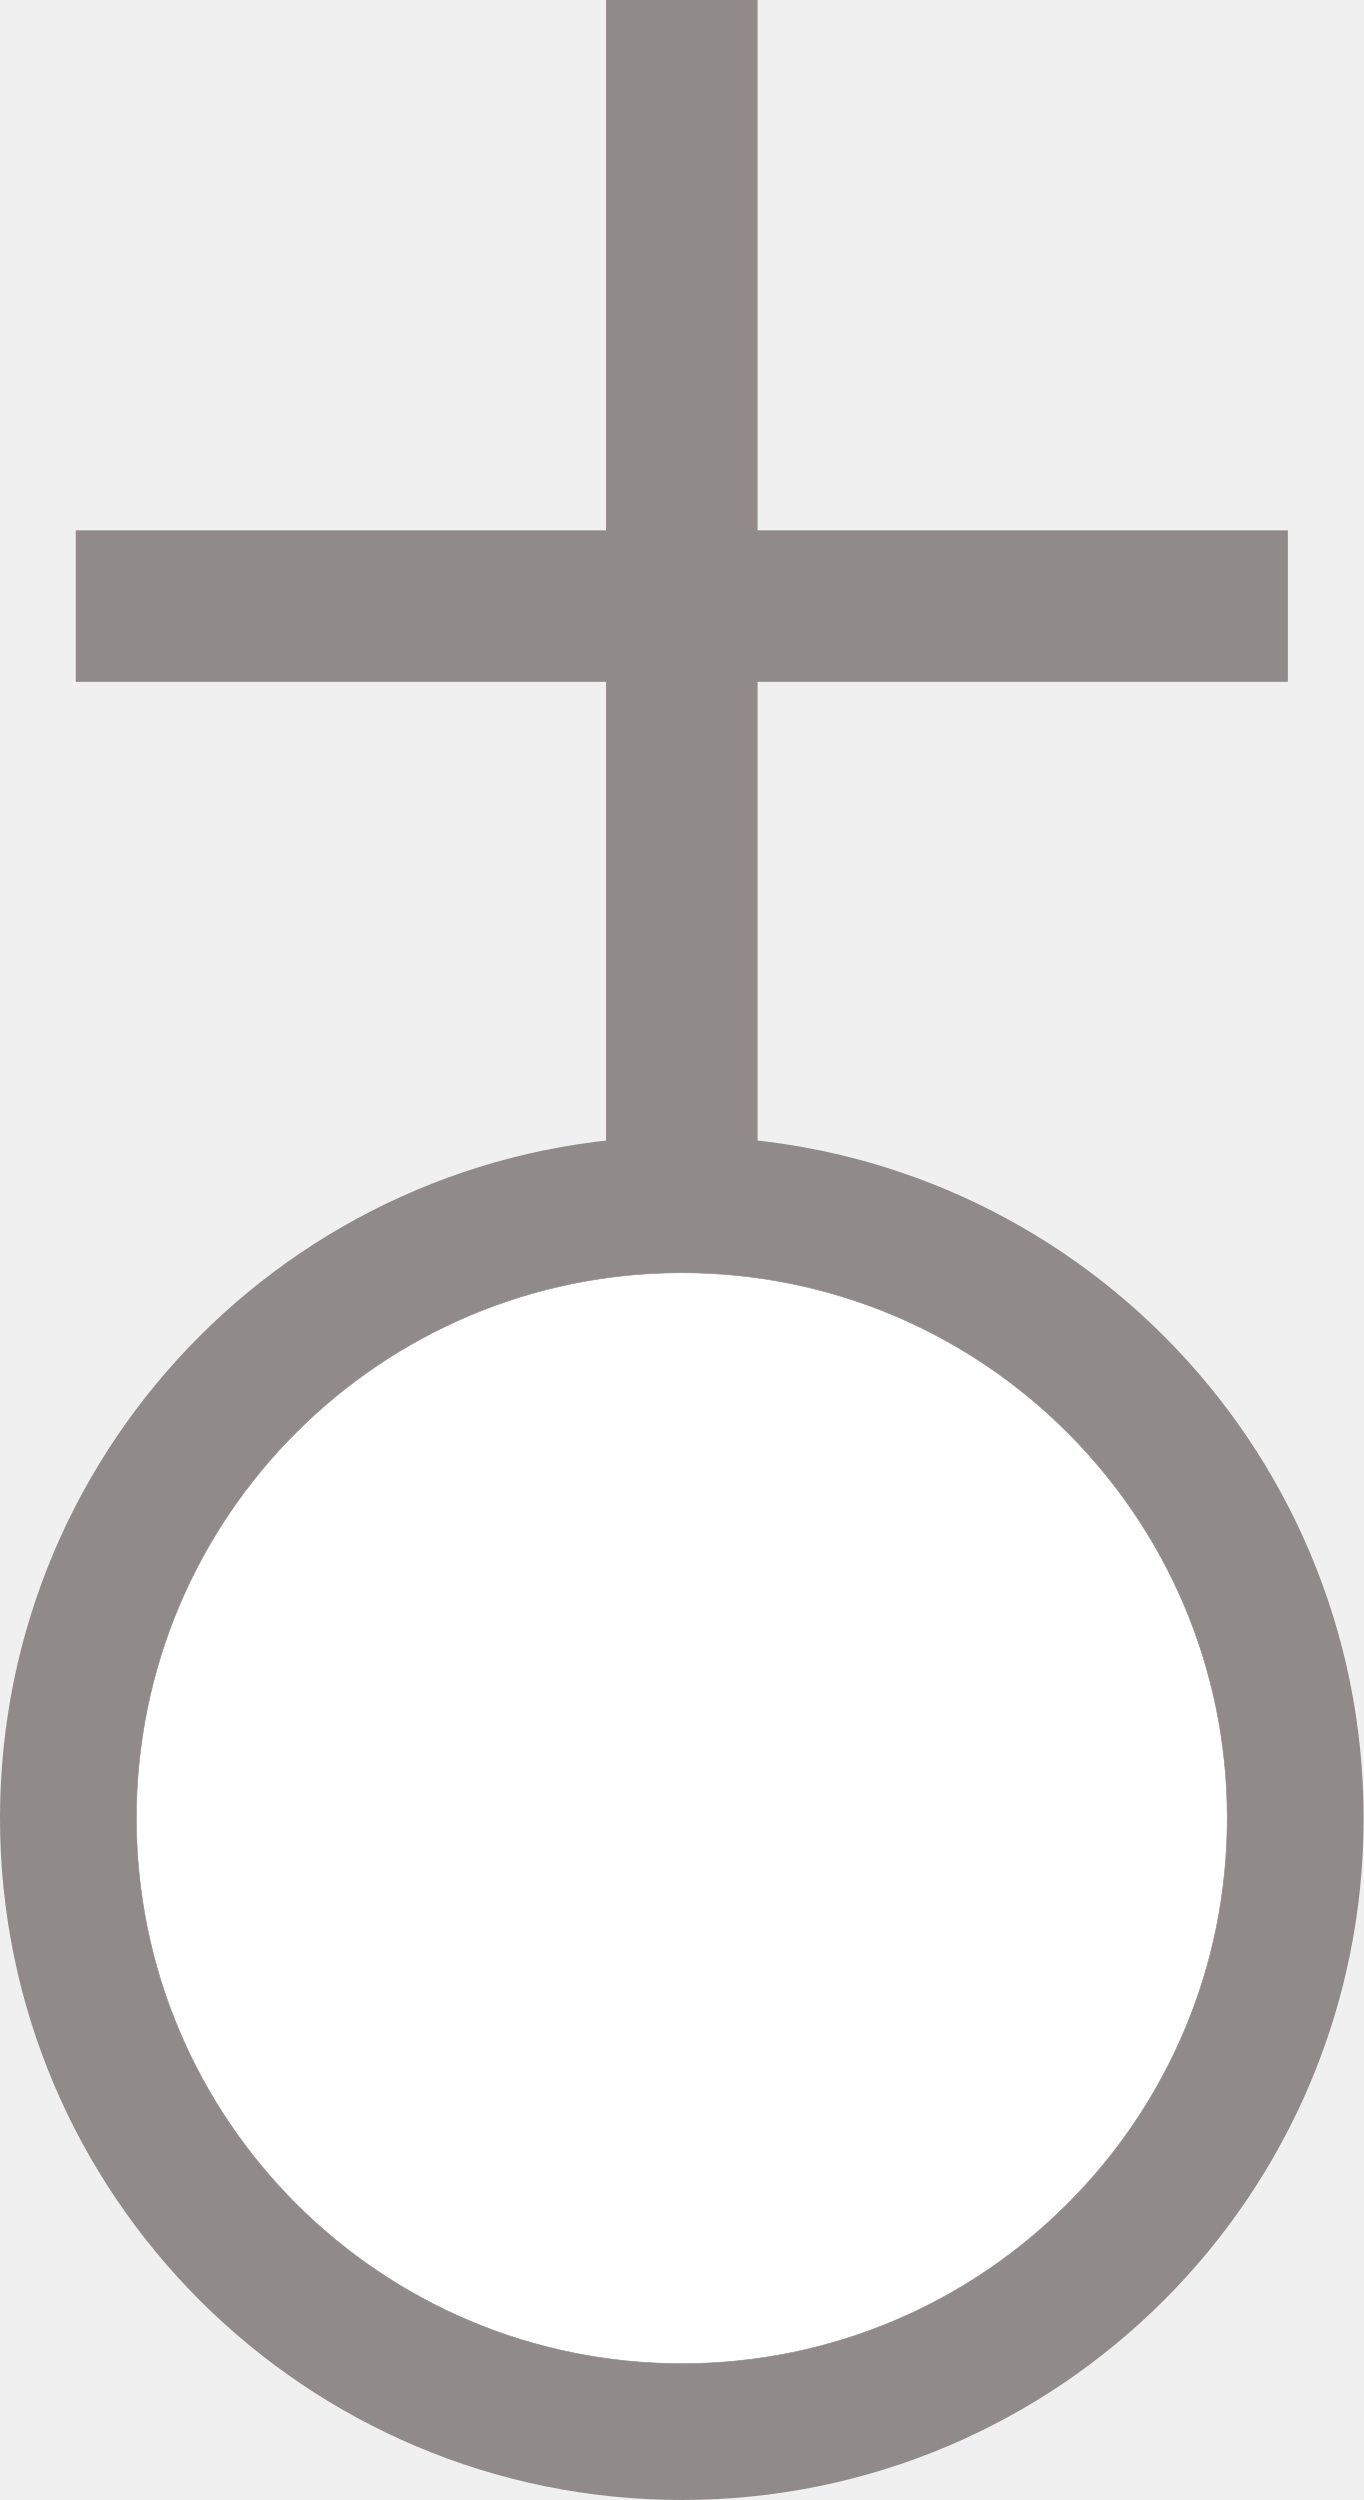
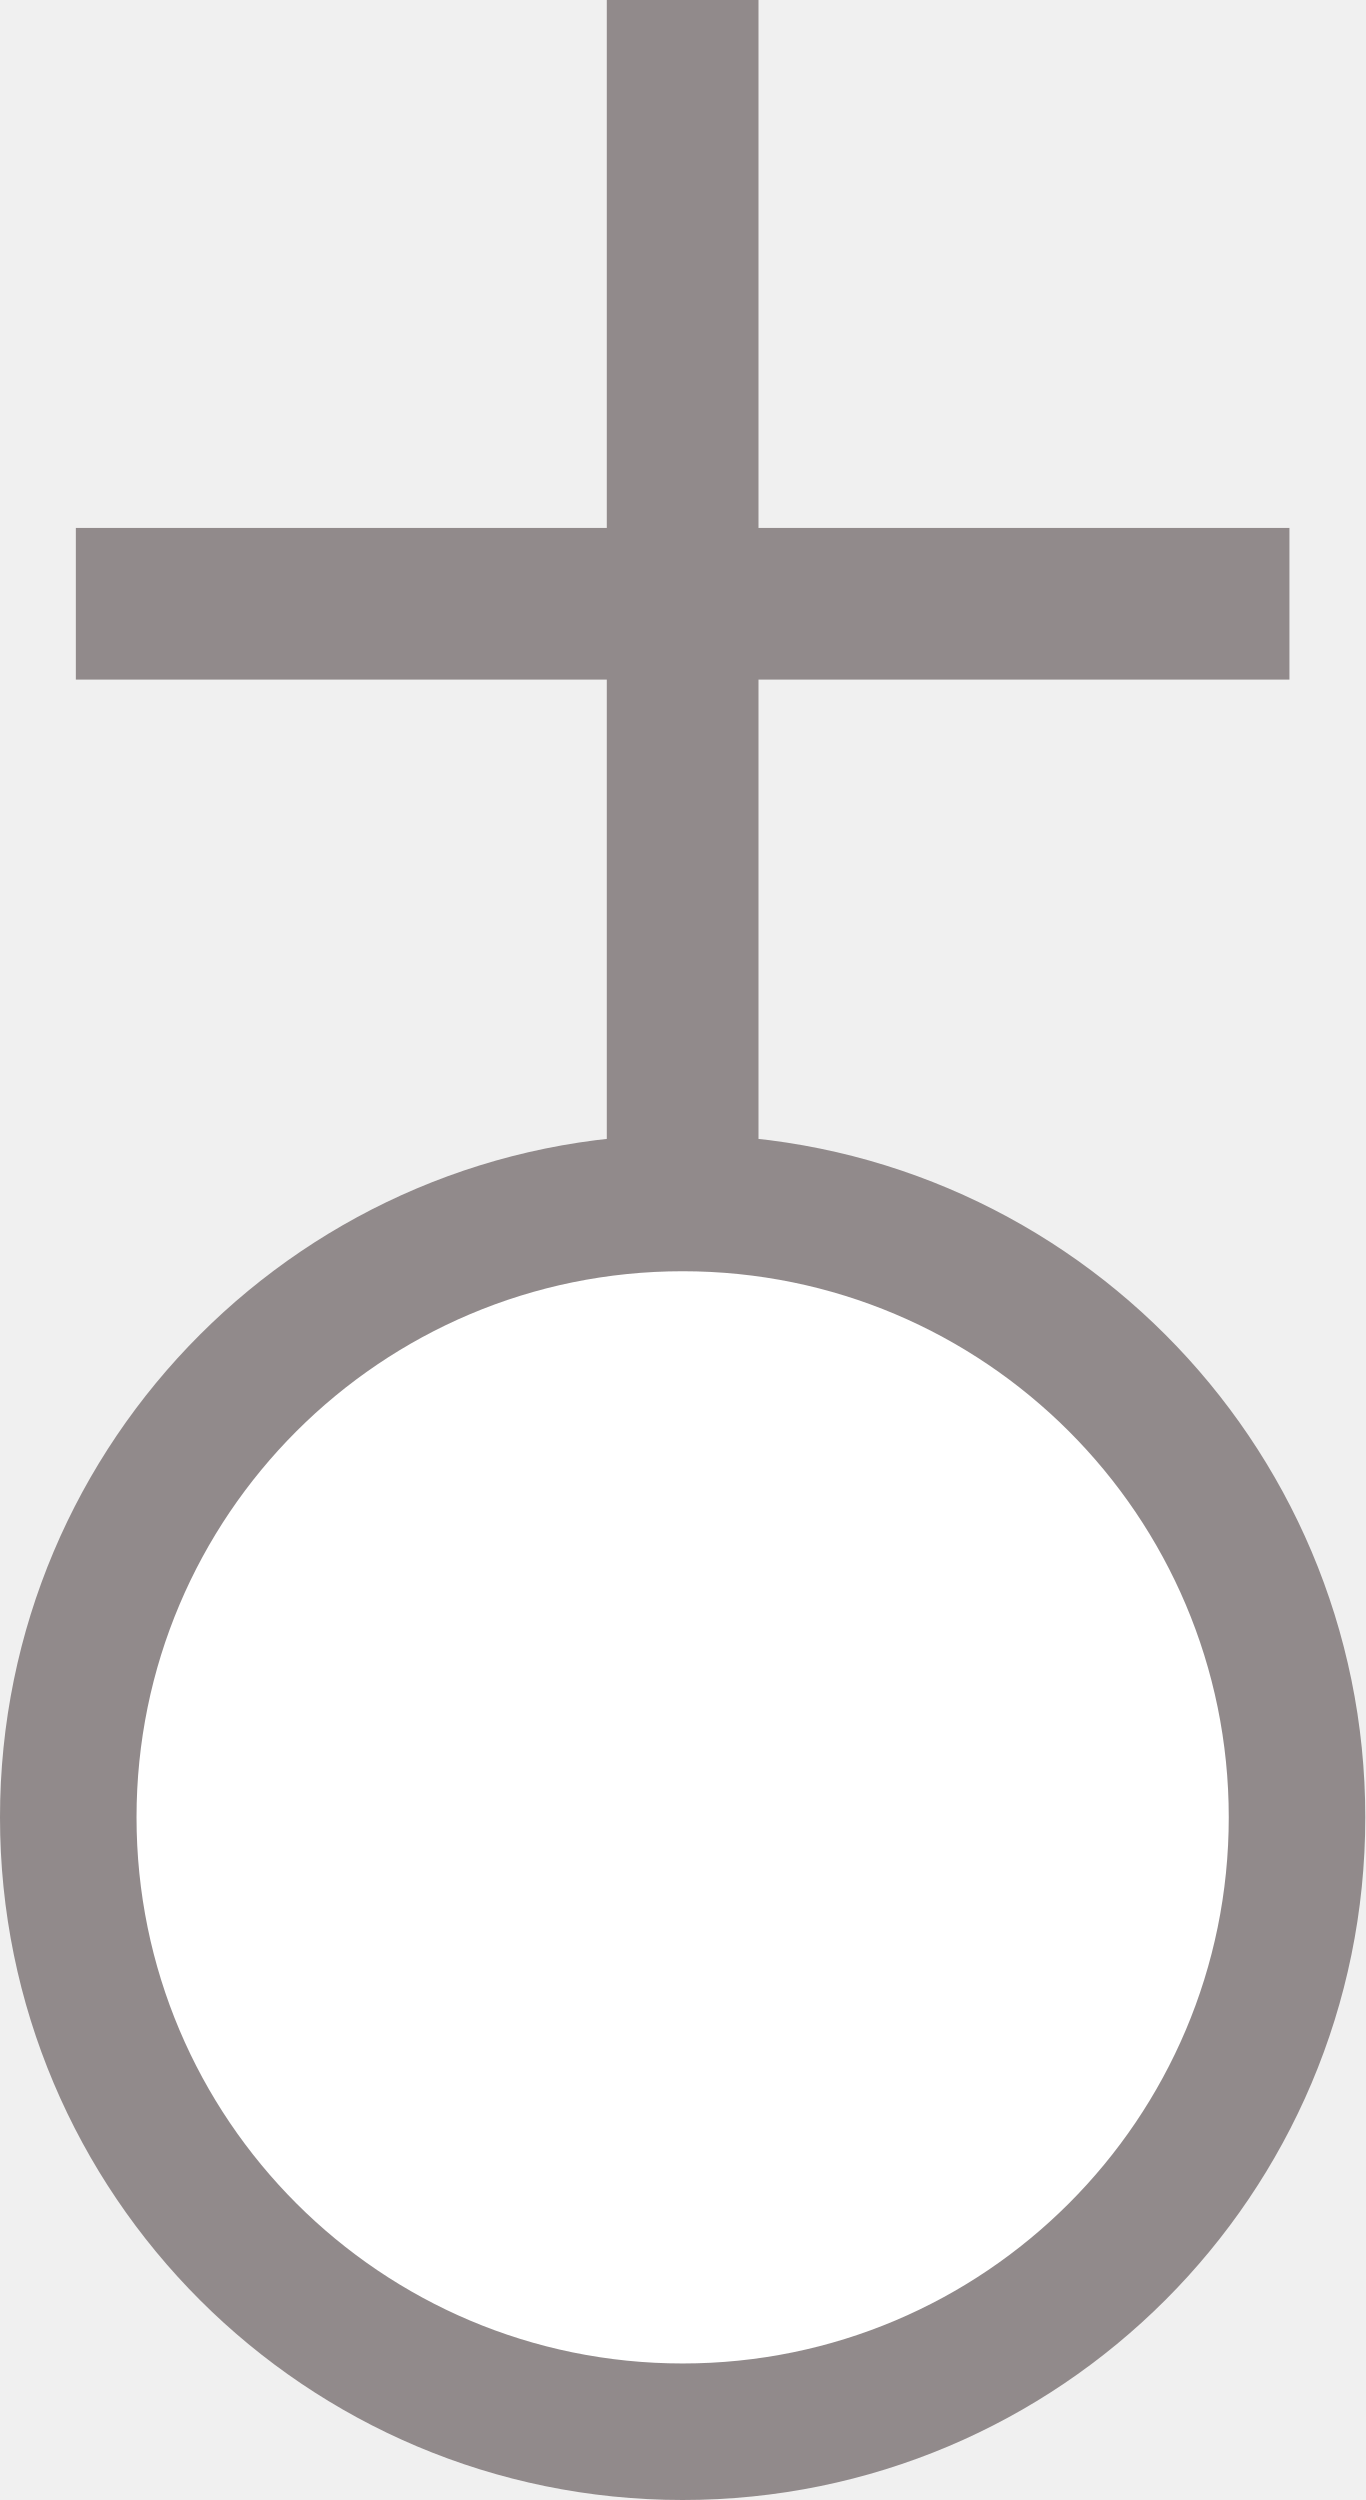
- <svg xmlns="http://www.w3.org/2000/svg" version="1.1" width="281.25" height="515.63" id="svg2" xml:space="preserve">
+ <svg xmlns="http://www.w3.org/2000/svg" version="1.1" width="281.25" height="515" id="svg2" xml:space="preserve">
  <defs id="defs6" />
-   <g transform="matrix(1.25,0,0,-1.25,50.625,465.005)" id="g10" style="stroke:#918a8b;stroke-opacity:1">
-     <g transform="scale(0.1,0.1)" id="g12" style="stroke:#918a8b;stroke-opacity:1">
+   <g transform="matrix(1.25,0,0,-1.25,50.625,464.375)" id="g10">
+     <g transform="scale(0.1,0.1)" id="g12">
      <path d="m 720,720 0,1000 C 167.719,1720 -280,1272.28 -280,720 -280,167.719 167.719,-280 720,-280 c 552.28,0 1000,447.719 1000,1000 0,552.28 -447.72,1000 -1000,1000 l 0,2000 m 1000,-1000 -2000,0" id="path14" style="fill:none;stroke:#918a8b;stroke-width:250;stroke-linecap:butt;stroke-linejoin:miter;stroke-miterlimit:10;stroke-opacity:1;stroke-dasharray:none" />
-       <path d="m 1620,720 c 0,497.05 -402.95,900 -900,900 -497.055,0 -900,-402.95 -900,-900 0,-497.055 402.945,-900 900,-900 497.05,0 900,402.945 900,900" id="path16" style="fill:#ffffff;fill-opacity:1;fill-rule:nonzero;stroke:#918a8b;stroke-opacity:1" />
+       <path d="m 1620,720 c 0,497.05 -402.95,900 -900,900 -497.055,0 -900,-402.95 -900,-900 0,-497.055 402.945,-900 900,-900 497.05,0 900,402.945 900,900" id="path16" style="fill:#ffffff;fill-opacity:1;fill-rule:nonzero;stroke:none" />
    </g>
  </g>
</svg>
